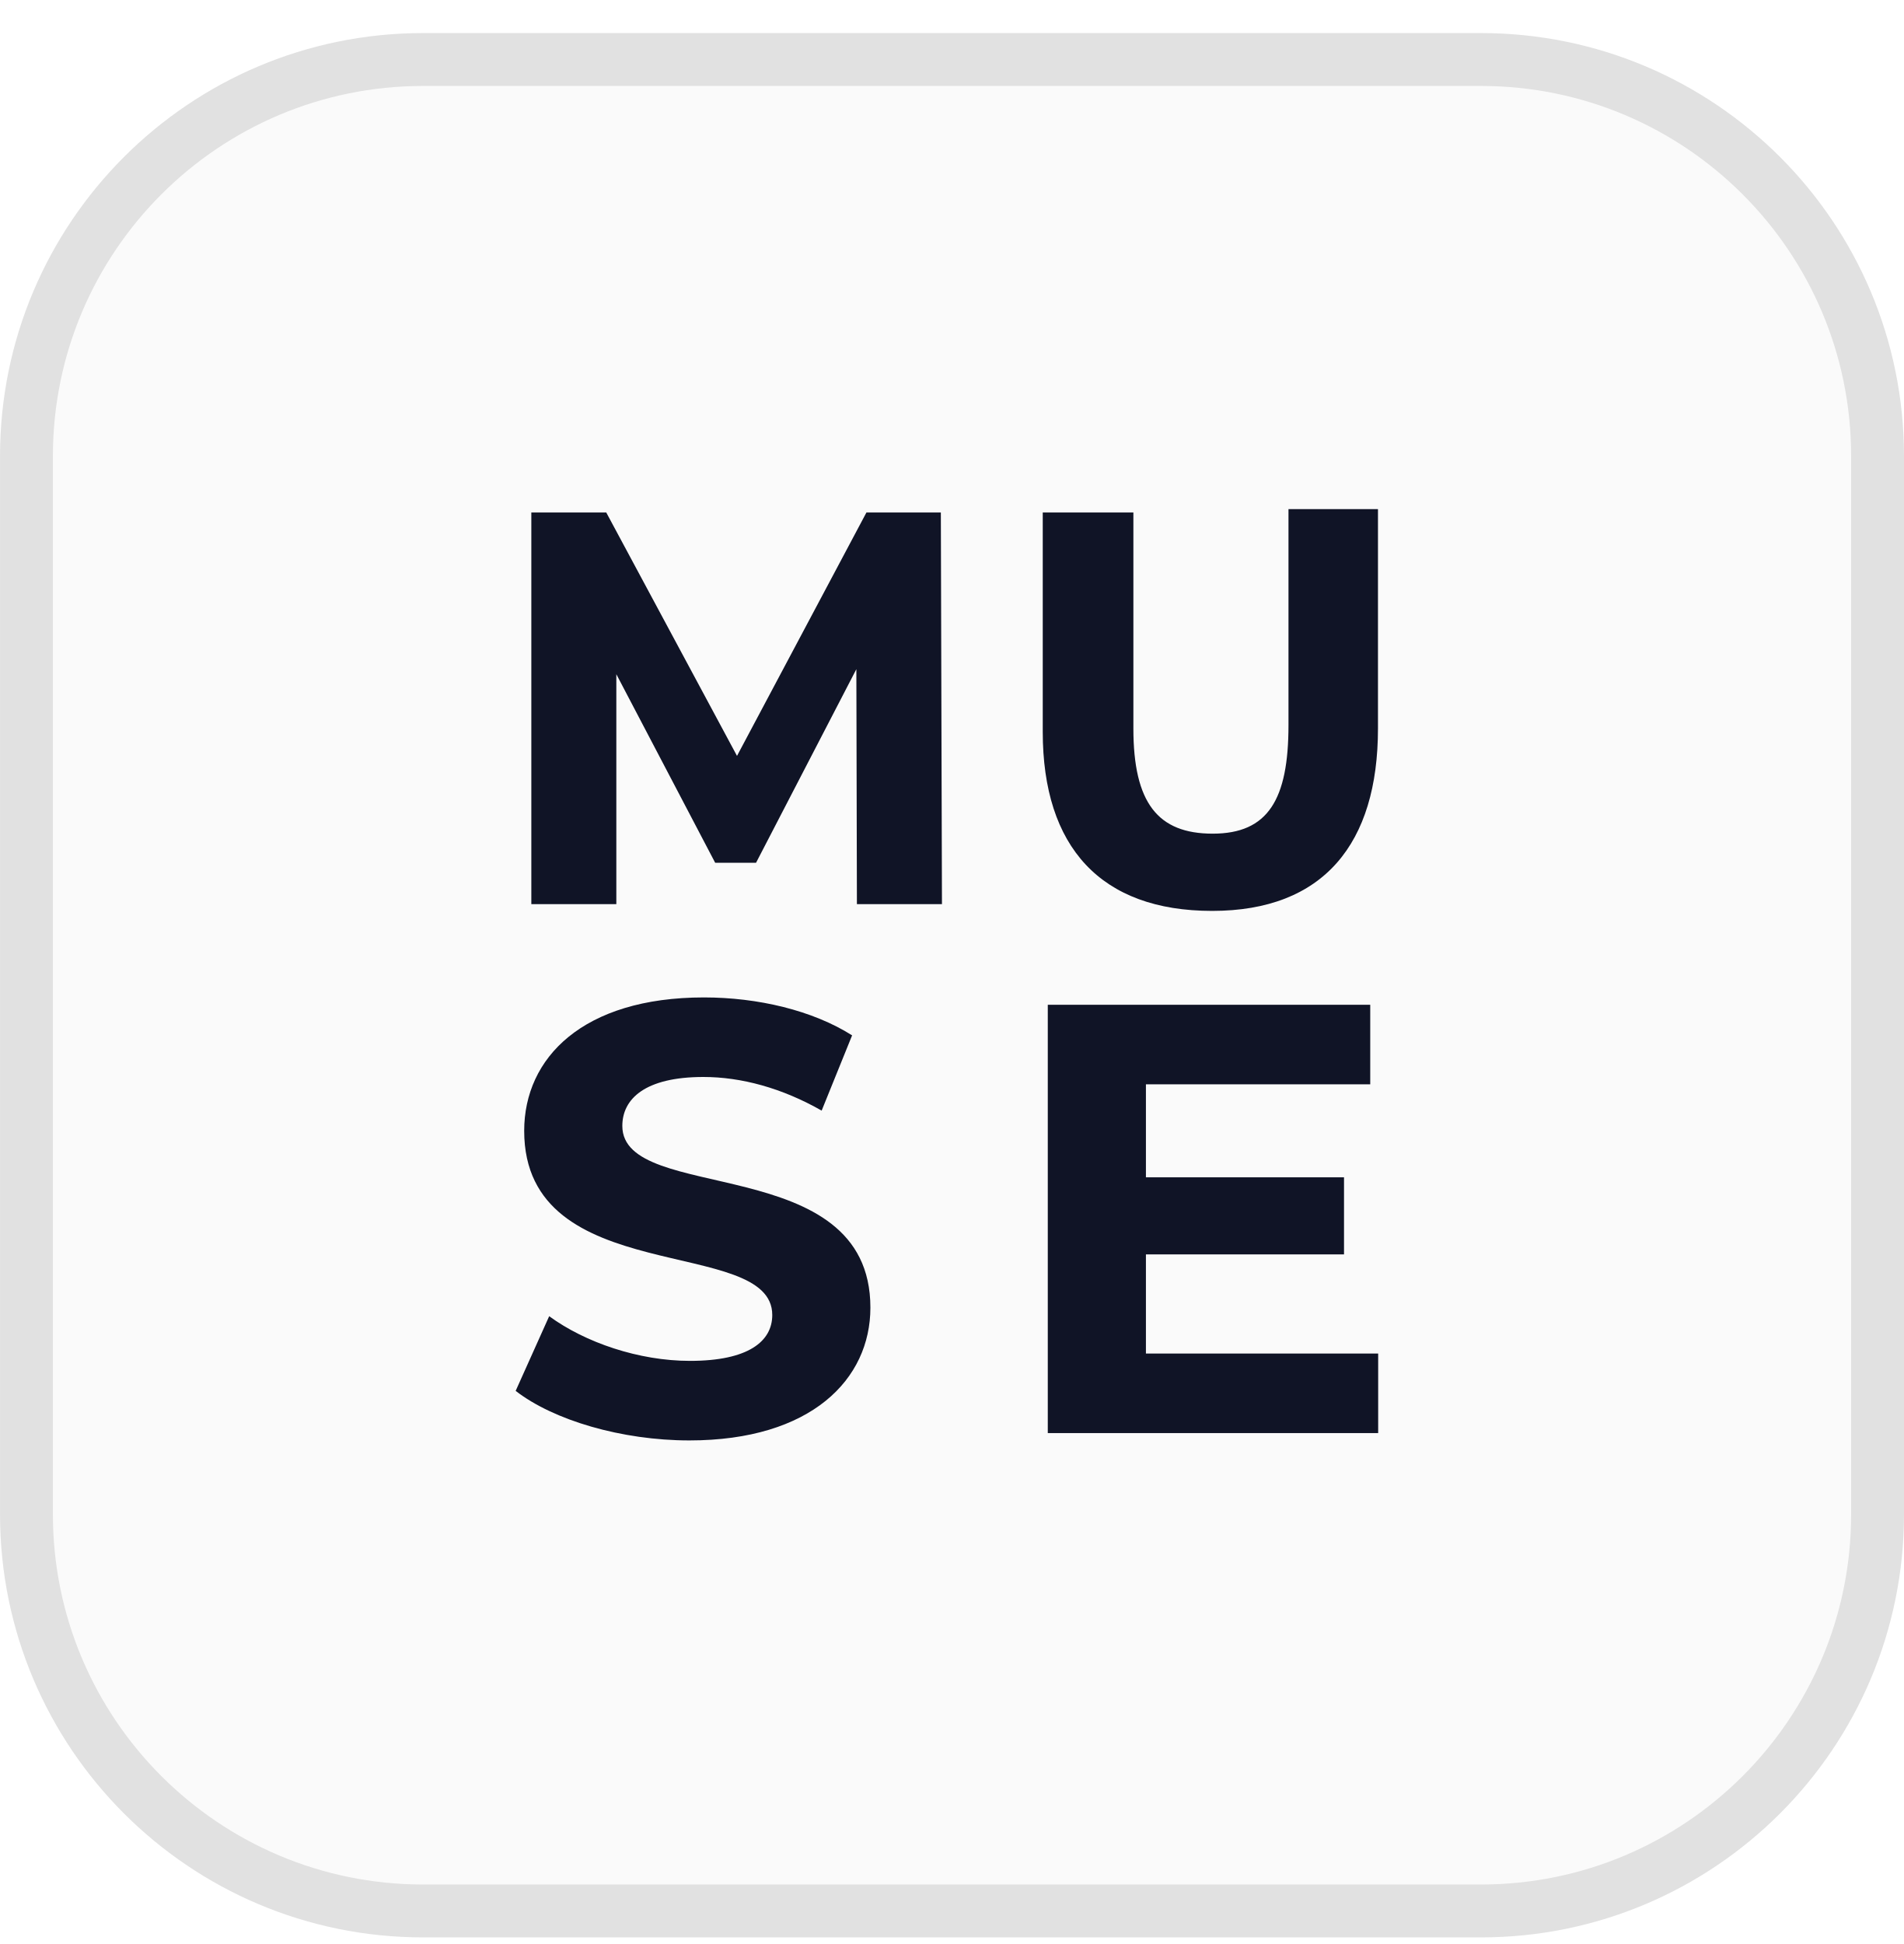
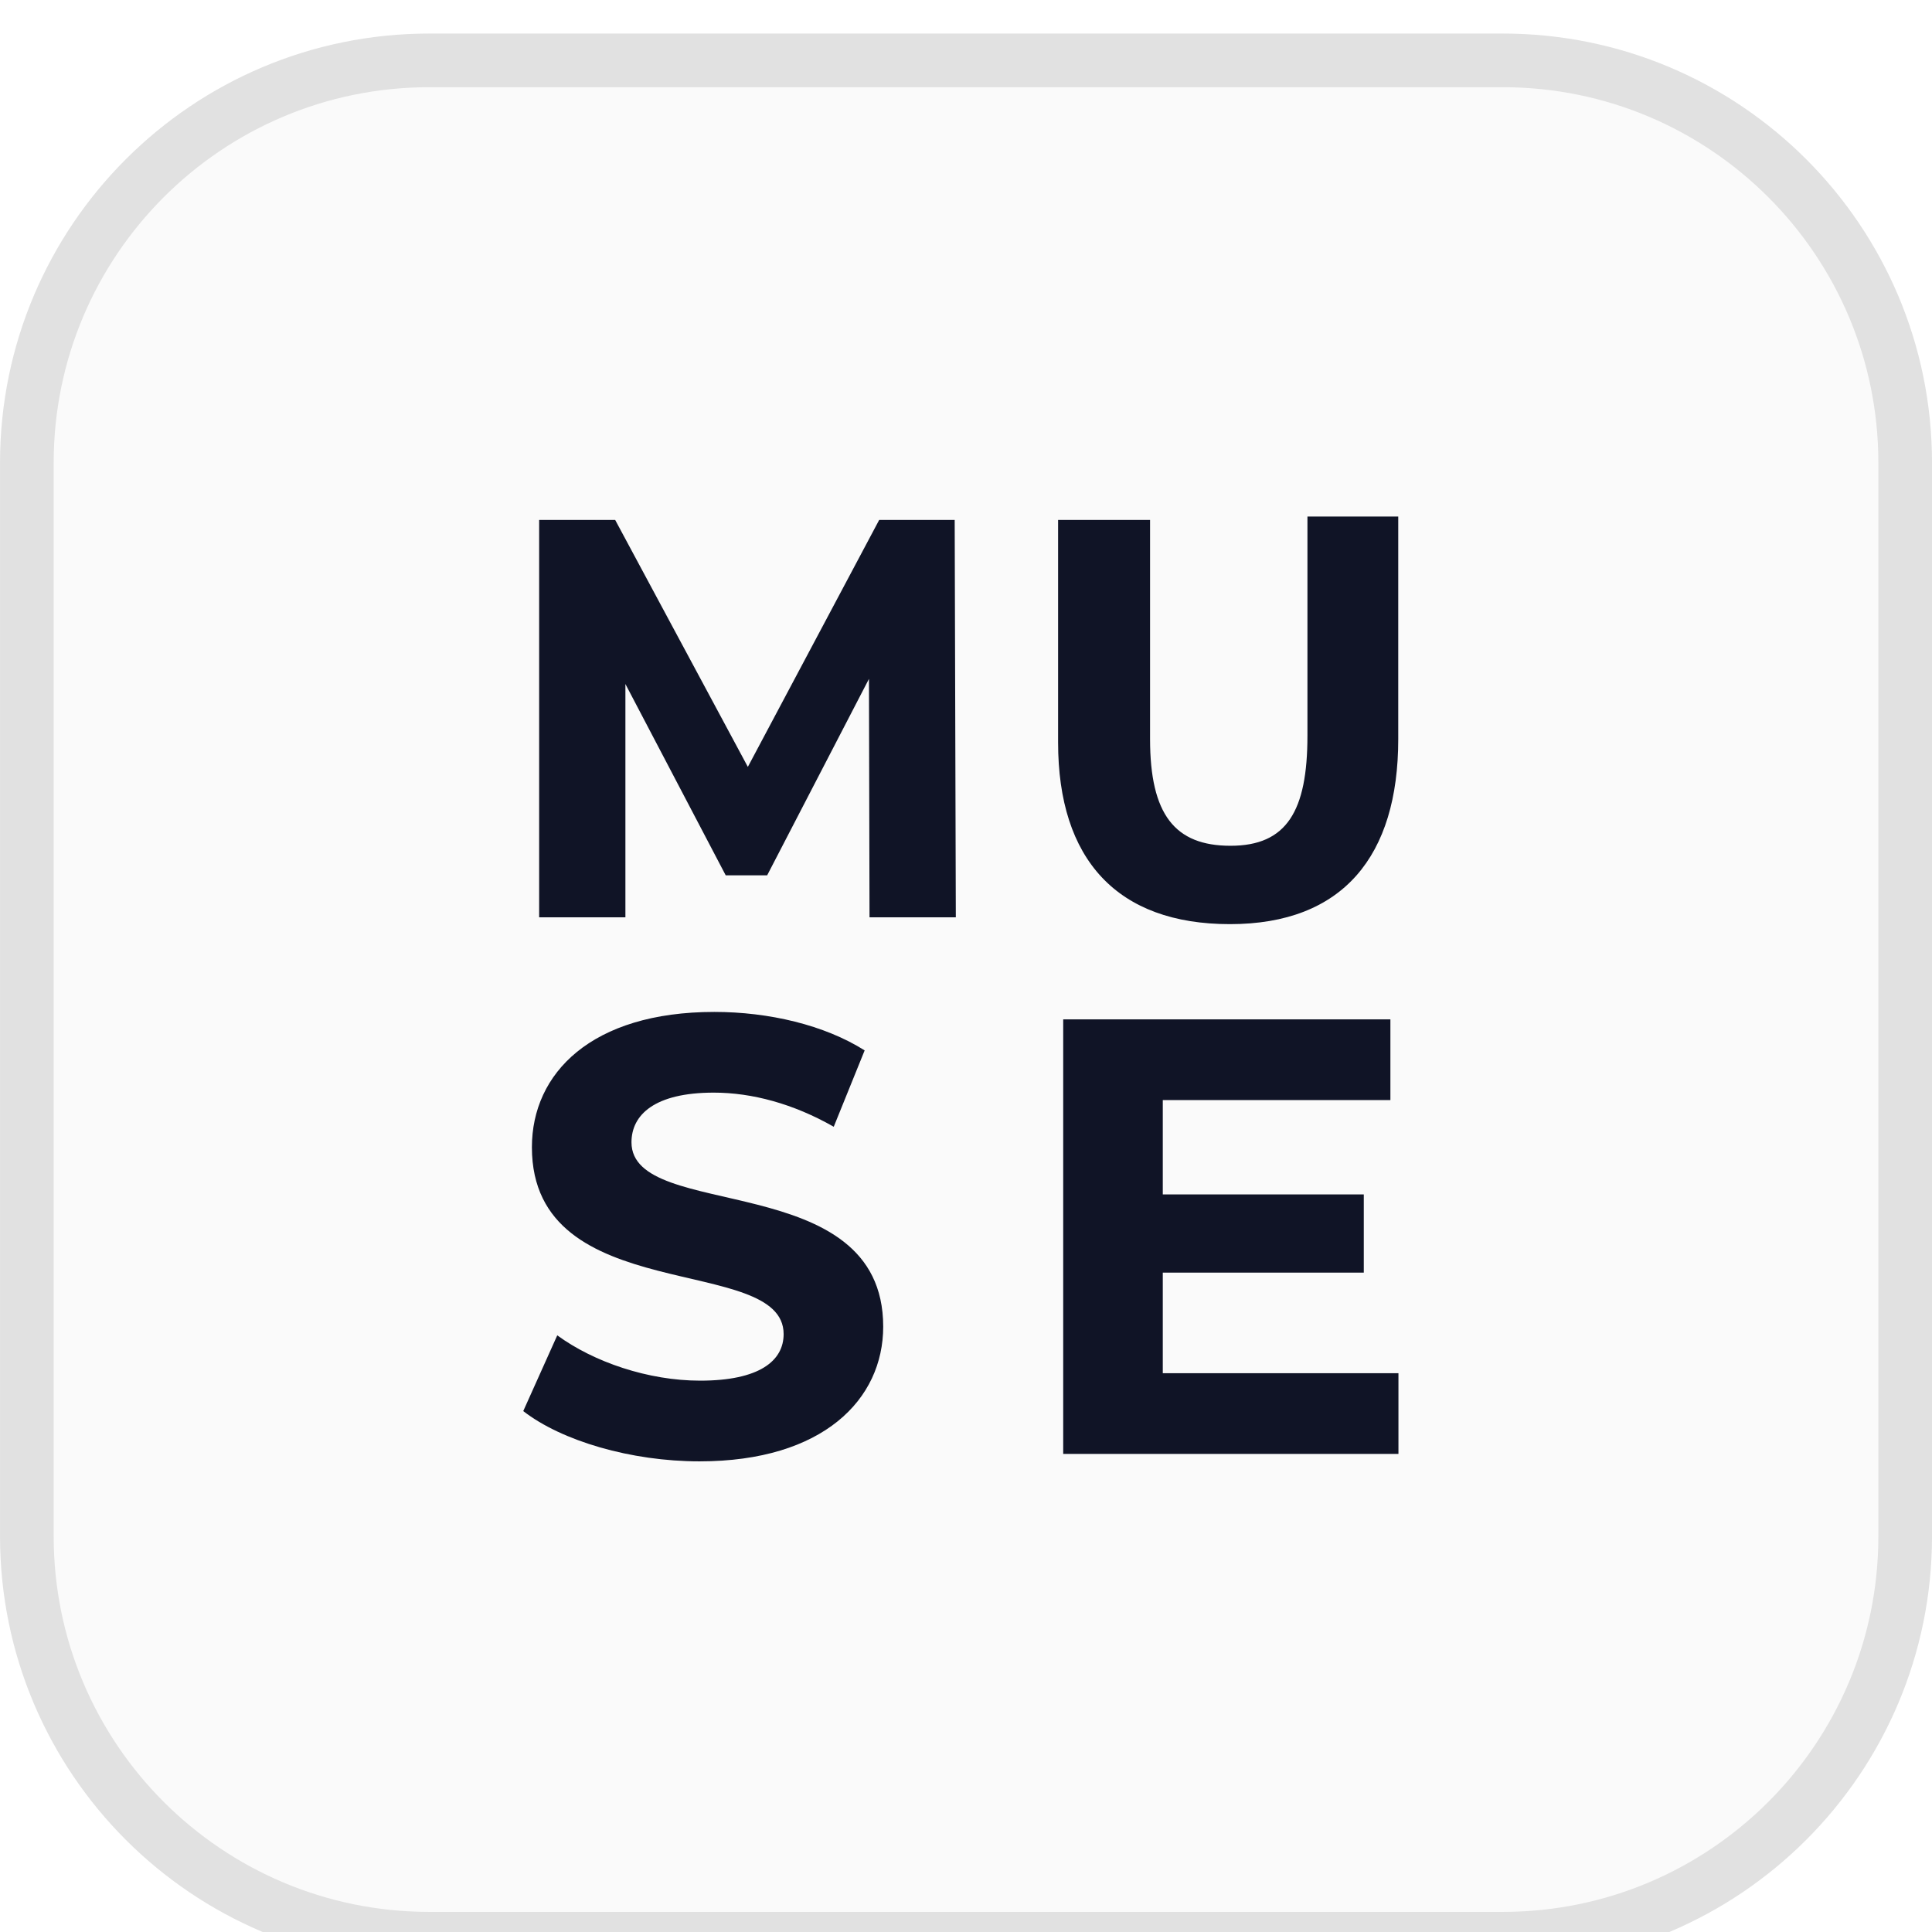
- <svg xmlns="http://www.w3.org/2000/svg" width="48" height="49" viewBox="0 0 48 49" fill="none">
+ <svg xmlns="http://www.w3.org/2000/svg" width="48" height="48" viewBox="0 0 48 48" fill="none">
  <rect y="0.833" width="48" height="48" rx="10.667" fill="#FAFAFA" />
  <rect x="0.667" y="1.5" width="46.667" height="46.667" rx="10" stroke="black" stroke-opacity="0.1" stroke-width="1.333" />
  <path d="M17.379 36.307C20.453 36.307 21.943 34.765 21.943 32.96C21.943 28.997 15.689 30.369 15.689 28.38C15.689 27.701 16.258 27.146 17.733 27.146C18.685 27.146 19.715 27.424 20.714 27.994L21.482 26.097C20.483 25.465 19.1 25.141 17.748 25.141C14.69 25.141 13.215 26.668 13.215 28.503C13.215 32.513 19.469 31.125 19.469 33.145C19.469 33.808 18.87 34.302 17.395 34.302C16.104 34.302 14.752 33.839 13.845 33.176L13 35.058C13.953 35.798 15.674 36.307 17.379 36.307Z" fill="#101426" />
  <path d="M28.889 34.117V31.618H33.883V29.675H28.889V27.331H34.544V25.326H26.415V36.122H34.744V34.117H28.889Z" fill="#101426" />
  <path d="M23.747 22.79L23.719 12.918H21.843L18.58 19.053L15.284 12.918H13.395V22.79H15.538V16.994L18.03 21.747H19.06L21.589 16.867L21.603 22.79H23.747Z" fill="#101426" />
  <path d="M30.558 22.96C33.365 22.96 34.739 21.267 34.739 18.362V12.833H32.483V18.277C32.483 20.153 31.969 21.013 30.572 21.013C29.19 21.013 28.573 20.238 28.573 18.362V12.918H26.288V18.446C26.288 21.352 27.752 22.96 30.558 22.96Z" fill="#101426" />
</svg>
